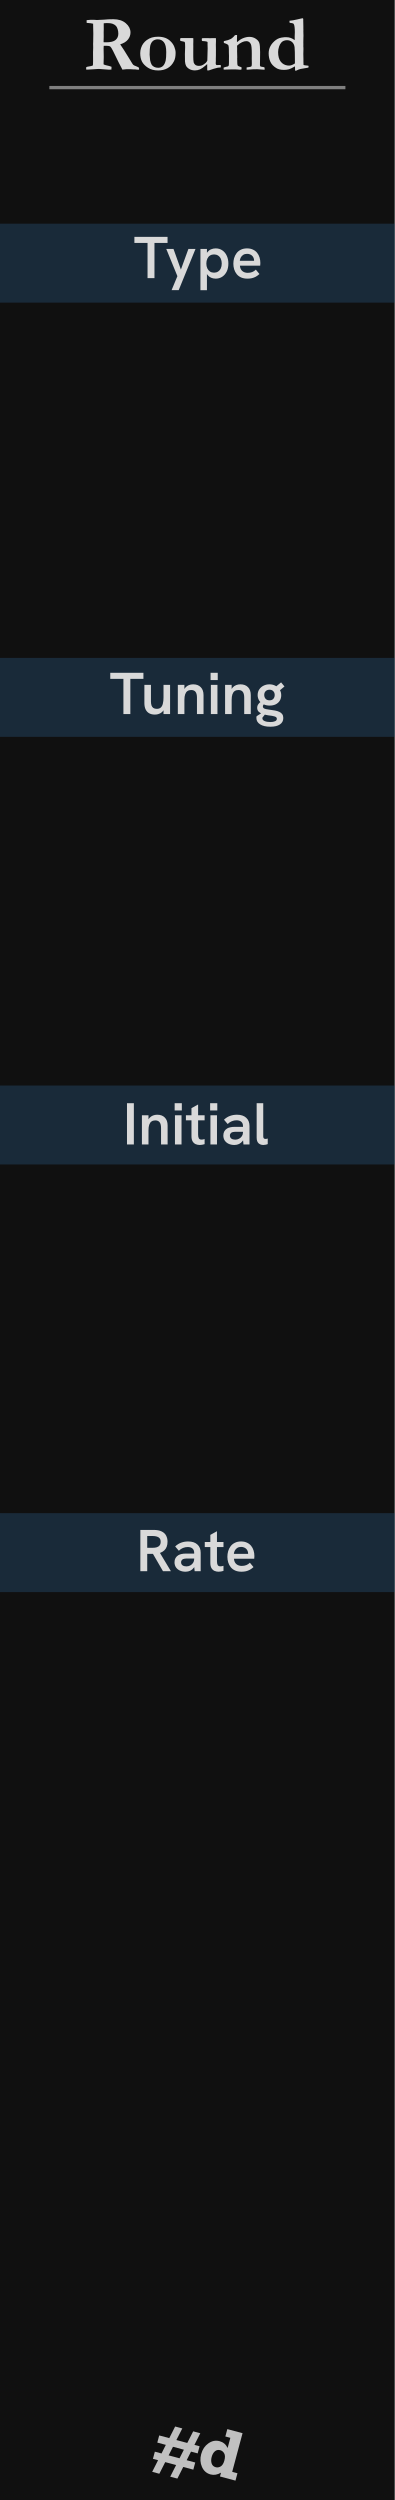
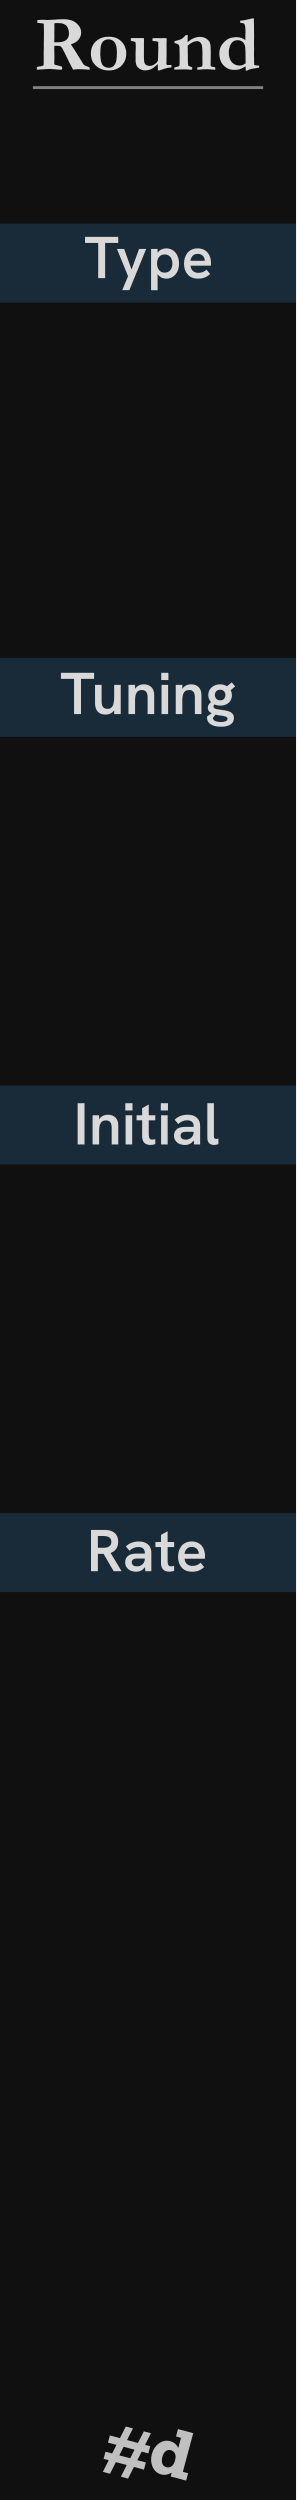
- <svg xmlns="http://www.w3.org/2000/svg" height="380" width="60" viewBox="0 0 60 380" version="1.1" xml:space="preserve">
-   <rect id="panel" style="fill:#101010;" x="0" y="0" width="60" height="380" />
-   <path aria-label="Round" style="fill:#d9d9d9" d="m 13.11,10.209 q 0.152,-0.082 0.451,-0.117 0.299,-0.041 0.539,-0.129 0.029,-0.117 0.035,-0.17 0.012,-0.082 0.012,-0.562 l -0.006,-1.307 0.023,-0.703 -0.012,-0.545 0.012,-0.316 q 0.018,-0.639 0.018,-1.195 0,-1.219 -0.029,-1.559 l -0.346,-0.07 q -0.475,-0.029 -0.633,-0.059 l -0.012,-0.352 0.023,-0.064 q 0.293,-0.047 0.539,-0.047 0.135,0 0.545,-0.006 0.422,0.035 0.457,0.035 l 0.311,-0.018 0.732,-0.035 q 0.686,-0.07 1.447,-0.07 1.201,0 1.91,0.615 0.709,0.609 0.709,1.4 0,0.592 -0.387,1.078 -0.381,0.48 -1.178,0.727 0.07,0.123 0.188,0.287 0.246,0.352 0.398,0.598 l 0.938,1.518 q 0.352,0.604 0.457,0.709 0.111,0.1 0.451,0.223 0.264,0.1 0.404,0.199 0.035,0.1 0.035,0.176 0,0.053 -0.006,0.135 h -0.158 l -0.117,0.006 -0.305,-0.041 h -0.24 q -0.188,-0.029 -0.463,-0.029 l -0.586,-0.006 q -0.064,0 -0.41,0.041 -0.158,0.018 -0.252,0.029 L 18.407,10.197 Q 18.161,9.758 18.062,9.541 17.804,8.973 17.177,7.731 16.884,7.156 16.767,7.08 16.591,6.957 16.163,6.957 q -0.117,0 -0.398,0.012 -0.018,0.17 -0.018,0.404 l 0.023,1.301 -0.029,1.102 q 0.164,0.1 0.428,0.152 0.457,0.094 0.785,0.223 0,0.287 -0.023,0.434 -0.111,-0.006 -0.141,-0.006 l -0.24,0.012 q -1.26,-0.111 -1.494,-0.111 -0.152,0 -0.217,0.006 l -0.809,0.053 q -0.369,0.041 -0.674,0.041 h -0.252 q -0.012,-0.146 -0.012,-0.188 0,-0.064 0.018,-0.182 z M 15.747,6.418 q 0.281,0.012 0.41,0.012 0.996,0 1.412,-0.357 0.416,-0.357 0.416,-0.955 0,-0.369 -0.105,-0.691 -0.1,-0.328 -0.252,-0.486 -0.217,-0.229 -0.568,-0.346 -0.258,-0.088 -0.826,-0.088 -0.27,0 -0.463,0.029 l -0.006,0.111 0.006,0.791 -0.012,0.48 0.006,0.639 Q 15.753,5.826 15.747,6.254 Z M 25.948,6.301 q 0.375,0.363 0.557,0.838 0.188,0.469 0.188,0.885 0,0.785 -0.24,1.266 -0.363,0.727 -0.979,1.072 -0.615,0.346 -1.43,0.346 -0.914,0 -1.553,-0.41 Q 21.858,9.887 21.583,9.365 21.313,8.844 21.313,8.07 q 0,-0.393 0.129,-0.785 0.129,-0.398 0.352,-0.691 0.229,-0.293 0.498,-0.492 0.393,-0.281 0.785,-0.398 0.398,-0.123 0.961,-0.123 1.225,0 1.91,0.721 z M 22.743,8.328 q 0.053,0.727 0.076,0.838 0.076,0.393 0.24,0.674 0.111,0.182 0.369,0.322 0.258,0.141 0.615,0.141 0.428,0 0.721,-0.27 0.293,-0.275 0.422,-0.855 0.082,-0.381 0.082,-1.248 0,-1.066 -0.352,-1.506 -0.352,-0.445 -0.926,-0.445 -0.451,0 -0.75,0.252 -0.293,0.252 -0.41,0.744 -0.076,0.316 -0.088,1.354 z m 4.658,-2.502 q 0.064,-0.023 0.105,-0.035 h 1.746 l 0.129,0.012 0.006,0.393 -0.012,0.574 0.006,0.299 -0.006,0.885 v 0.604 q 0,0.592 0.064,0.932 0.088,0.258 0.281,0.393 0.199,0.129 0.48,0.129 0.264,0 0.428,-0.053 0.164,-0.053 0.375,-0.199 0.217,-0.146 0.275,-0.211 0.17,-0.188 0.234,-0.346 l 0.041,-1.459 q 0.012,-0.229 0.012,-0.375 0,-0.152 -0.012,-0.381 -0.006,-0.234 -0.006,-0.264 l 0.006,-0.217 -0.012,-0.129 Q 31.403,6.289 31.151,6.266 l -0.393,-0.029 q -0.035,-0.018 -0.064,-0.041 -0.023,-0.117 -0.023,-0.176 0,-0.07 0.018,-0.199 0.193,-0.029 0.334,-0.029 l 0.902,0.012 q 0.363,0 0.891,-0.012 l 0.012,0.439 -0.018,0.562 0.012,0.703 -0.006,1.008 -0.012,0.451 0.006,0.305 q -0.023,0.305 -0.023,0.346 0,0.146 0.053,0.217 0.053,0.07 0.1,0.07 l 0.539,-0.018 0.07,0.012 q 0.018,0.205 0.018,0.234 0,0.041 -0.018,0.129 -0.311,0.012 -0.445,0.041 -0.627,0.141 -1.371,0.416 l -0.234,-0.012 -0.006,-0.955 q -0.07,0.059 -0.205,0.182 -0.516,0.457 -0.885,0.621 -0.369,0.158 -0.773,0.158 -0.48,0 -0.832,-0.199 -0.352,-0.199 -0.516,-0.492 -0.123,-0.229 -0.164,-0.656 -0.012,-0.111 -0.012,-1.148 l 0.006,-0.188 q 0.029,-0.574 0.029,-0.85 0,-0.469 -0.018,-0.627 -0.006,-0.076 -0.059,-0.176 -0.082,-0.035 -0.193,-0.053 -0.375,-0.064 -0.469,-0.123 -0.029,-0.018 -0.029,-0.076 0,-0.035 0.006,-0.094 0.012,-0.059 0.023,-0.193 z m 6.592,4.447 q 0.152,-0.07 0.281,-0.094 0.322,-0.053 0.375,-0.088 0.088,-0.053 0.117,-0.129 0.035,-0.117 0.035,-0.516 V 8.938 l 0.006,-0.416 -0.018,-0.615 V 7.537 q 0,-0.369 -0.059,-0.604 Q 34.708,6.846 34.585,6.758 34.421,6.641 34.028,6.529 l -0.006,-0.281 q 0.076,-0.023 0.135,-0.029 0.064,-0.012 0.475,-0.117 0.322,-0.117 0.416,-0.164 0.029,-0.018 0.094,-0.053 0.07,-0.059 0.158,-0.117 0.176,-0.123 0.422,-0.428 l 0.311,-0.023 -0.012,0.662 q -0.006,0.1 -0.006,0.158 0,0.047 0.006,0.27 0.486,-0.422 0.885,-0.586 0.521,-0.217 0.99,-0.217 0.551,0 0.967,0.275 0.416,0.27 0.545,0.627 0.129,0.357 0.129,1.441 l -0.023,1.91 q 0,0.135 0.047,0.223 0.059,0.047 0.322,0.088 l 0.287,0.053 q 0.053,0.076 0.053,0.188 0,0.07 -0.006,0.193 l -1.148,-0.082 -0.34,0.012 h -0.27 l -0.773,0.059 h -0.199 q -0.006,-0.076 -0.006,-0.117 0,-0.105 0.012,-0.229 0.082,-0.018 0.41,-0.059 0.088,-0.012 0.193,-0.041 0.117,-0.047 0.135,-0.094 0.047,-0.1 0.047,-0.381 0,-0.492 -0.012,-0.756 l 0.006,-0.68 q 0.006,-1.236 -0.152,-1.541 -0.223,-0.439 -0.668,-0.439 -0.328,0 -0.68,0.17 -0.352,0.164 -0.727,0.504 l -0.012,0.1 0.012,0.369 -0.006,0.393 0.023,0.938 -0.012,0.146 q 0,0.955 0.076,1.078 0.076,0.123 0.58,0.27 0.018,0.1 0.018,0.146 0,0.07 -0.041,0.217 -0.182,0.006 -0.305,0.006 -0.123,0 -0.387,-0.035 l -0.627,-0.012 q -0.469,0 -1.354,0.041 -0.023,-0.059 -0.023,-0.123 0,-0.047 0.006,-0.188 z M 41.927,6.078 Q 42.214,5.879 42.478,5.791 42.747,5.703 43.233,5.656 h 0.328 q 0.639,0 1.225,0.439 l 0.012,-0.141 -0.006,-0.393 0.023,-0.627 q 0,-0.99 -0.152,-1.254 -0.088,-0.158 -0.311,-0.17 -0.217,-0.012 -0.352,-0.076 v -0.281 q 0.111,-0.035 0.287,-0.035 0.176,-0.006 0.686,-0.123 l 0.199,-0.041 0.58,-0.135 q 0.176,-0.041 0.217,-0.041 0.029,0 0.094,0.012 0.035,0.123 0.035,0.182 l -0.006,0.088 v 0.105 q 0,0.164 0.018,0.873 v 0.316 l 0.006,0.17 -0.006,0.293 0.018,0.609 -0.012,0.357 q -0.012,0.234 -0.012,0.738 0,0.082 0.006,0.146 v 0.217 q -0.006,0.094 -0.006,0.141 0,0.088 0.018,0.252 v 0.322 l -0.006,0.123 q -0.012,0.17 -0.012,0.469 0,0.305 0.012,0.551 0.006,0.1 0.006,0.182 v 0.439 q 0,0.211 0.012,0.504 0.105,0.064 0.516,0.094 0.129,0.006 0.229,0.029 0.029,0.088 0.029,0.129 0,0.053 -0.041,0.158 -0.24,0.059 -0.504,0.088 -0.803,0.1 -1.143,0.281 -0.164,0.094 -0.229,0.094 -0.064,0 -0.146,-0.012 0.006,-0.105 0.006,-0.135 0,-0.398 -0.018,-0.51 -0.088,0.047 -0.217,0.123 -0.393,0.234 -0.715,0.328 -0.322,0.088 -0.738,0.088 -0.738,0 -1.178,-0.281 Q 41.335,9.934 41.083,9.36 40.837,8.785 40.837,8.1 q 0,-1.184 1.09,-2.021 z m 1.805,3.879 q 0.123,0.012 0.211,0.012 0.193,0 0.41,-0.082 0.223,-0.082 0.469,-0.24 0.006,-0.193 0.006,-0.24 0,-1.857 -0.053,-2.238 -0.07,-0.51 -0.387,-0.785 -0.316,-0.275 -0.768,-0.275 -0.258,0 -0.492,0.094 -0.229,0.094 -0.375,0.27 -0.217,0.258 -0.328,0.586 -0.152,0.457 -0.152,0.855 0,0.955 0.404,1.465 0.404,0.504 1.055,0.58 z" />
-   <g aria-label="#d (pachde logo)" style="fill:#c0c0c0" id="g2" transform="translate(22.7065,365.2868)">
+ <svg xmlns="http://www.w3.org/2000/svg" height="380" width="45" viewBox="0 0 45 380" version="1.1" xml:space="preserve" id="svg8">
+   <rect id="panel" style="fill:#101010;stroke-width:0.866" x="0" y="0" width="45" height="380" />
+   <path aria-label="Round" style="fill:#d9d9d9" d="m 5.61,10.209 q 0.152,-0.082 0.451,-0.117 0.299,-0.041 0.539,-0.129 0.029,-0.117 0.035,-0.17 0.012,-0.082 0.012,-0.562 L 6.642,7.924 6.665,7.221 6.653,6.676 6.665,6.36 q 0.018,-0.639 0.018,-1.195 0,-1.219 -0.029,-1.559 L 6.308,3.535 Q 5.833,3.506 5.675,3.477 l -0.012,-0.352 0.023,-0.064 q 0.293,-0.047 0.539,-0.047 0.135,0 0.545,-0.006 0.422,0.035 0.457,0.035 L 7.538,3.026 8.271,2.99 q 0.686,-0.07 1.447,-0.07 1.201,0 1.91,0.615 0.709,0.609 0.709,1.4 0,0.592 -0.387,1.078 -0.381,0.48 -1.178,0.727 0.07,0.123 0.188,0.287 0.246,0.352 0.398,0.598 l 0.938,1.518 q 0.352,0.604 0.457,0.709 0.111,0.1 0.451,0.223 0.264,0.1 0.404,0.199 0.035,0.1 0.035,0.176 0,0.053 -0.006,0.135 h -0.158 l -0.117,0.006 -0.305,-0.041 H 12.817 q -0.188,-0.029 -0.463,-0.029 l -0.586,-0.006 q -0.064,0 -0.41,0.041 -0.158,0.018 -0.252,0.029 L 10.907,10.197 Q 10.661,9.758 10.562,9.541 10.304,8.973 9.677,7.731 9.384,7.156 9.267,7.08 9.091,6.957 8.663,6.957 q -0.117,0 -0.398,0.012 -0.018,0.17 -0.018,0.404 l 0.023,1.301 -0.029,1.102 q 0.164,0.1 0.428,0.152 0.457,0.094 0.785,0.223 0,0.287 -0.023,0.434 -0.111,-0.006 -0.141,-0.006 l -0.24,0.012 Q 7.79,10.479 7.556,10.479 q -0.152,0 -0.217,0.006 l -0.809,0.053 q -0.369,0.041 -0.674,0.041 H 5.605 q -0.012,-0.146 -0.012,-0.188 0,-0.064 0.018,-0.182 z M 8.247,6.418 q 0.281,0.012 0.41,0.012 0.996,0 1.412,-0.357 0.416,-0.357 0.416,-0.955 0,-0.369 -0.105,-0.691 Q 10.28,4.098 10.128,3.94 9.911,3.711 9.56,3.594 9.302,3.506 8.733,3.506 q -0.27,0 -0.463,0.029 l -0.006,0.111 0.006,0.791 -0.012,0.48 0.006,0.639 Q 8.253,5.826 8.247,6.254 Z M 18.448,6.301 q 0.375,0.363 0.557,0.838 0.188,0.469 0.188,0.885 0,0.785 -0.24,1.266 -0.363,0.727 -0.979,1.072 -0.615,0.346 -1.43,0.346 -0.914,0 -1.553,-0.41 Q 14.358,9.887 14.083,9.365 13.814,8.844 13.814,8.07 q 0,-0.393 0.129,-0.785 0.129,-0.398 0.352,-0.691 0.229,-0.293 0.498,-0.492 0.393,-0.281 0.785,-0.398 0.398,-0.123 0.961,-0.123 1.225,0 1.91,0.721 z M 15.243,8.328 q 0.053,0.727 0.076,0.838 0.076,0.393 0.24,0.674 0.111,0.182 0.369,0.322 0.258,0.141 0.615,0.141 0.428,0 0.721,-0.27 0.293,-0.275 0.422,-0.855 0.082,-0.381 0.082,-1.248 0,-1.066 -0.352,-1.506 -0.352,-0.445 -0.926,-0.445 -0.451,0 -0.75,0.252 -0.293,0.252 -0.41,0.744 -0.076,0.316 -0.088,1.354 z m 4.658,-2.502 q 0.064,-0.023 0.105,-0.035 h 1.746 l 0.129,0.012 0.006,0.393 -0.012,0.574 0.006,0.299 -0.006,0.885 v 0.604 q 0,0.592 0.064,0.932 0.088,0.258 0.281,0.393 0.199,0.129 0.48,0.129 0.264,0 0.428,-0.053 0.164,-0.053 0.375,-0.199 0.217,-0.146 0.275,-0.211 0.17,-0.188 0.234,-0.346 l 0.041,-1.459 q 0.012,-0.229 0.012,-0.375 0,-0.152 -0.012,-0.381 -0.006,-0.234 -0.006,-0.264 L 24.056,6.506 24.044,6.377 Q 23.903,6.289 23.651,6.266 L 23.259,6.236 q -0.035,-0.018 -0.064,-0.041 -0.023,-0.117 -0.023,-0.176 0,-0.07 0.018,-0.199 0.193,-0.029 0.334,-0.029 l 0.902,0.012 q 0.363,0 0.891,-0.012 l 0.012,0.439 -0.018,0.562 0.012,0.703 -0.006,1.008 -0.012,0.451 0.006,0.305 q -0.023,0.305 -0.023,0.346 0,0.146 0.053,0.217 0.053,0.07 0.1,0.07 l 0.539,-0.018 0.07,0.012 q 0.018,0.205 0.018,0.234 0,0.041 -0.018,0.129 -0.311,0.012 -0.445,0.041 -0.627,0.141 -1.371,0.416 l -0.234,-0.012 -0.006,-0.955 q -0.07,0.059 -0.205,0.182 -0.516,0.457 -0.885,0.621 -0.369,0.158 -0.773,0.158 -0.48,0 -0.832,-0.199 Q 20.944,10.303 20.78,10.01 20.657,9.781 20.616,9.354 20.604,9.242 20.604,8.205 l 0.006,-0.188 q 0.029,-0.574 0.029,-0.85 0,-0.469 -0.018,-0.627 -0.006,-0.076 -0.059,-0.176 -0.082,-0.035 -0.193,-0.053 -0.375,-0.064 -0.469,-0.123 -0.029,-0.018 -0.029,-0.076 0,-0.035 0.006,-0.094 0.012,-0.059 0.023,-0.193 z M 26.493,10.274 q 0.152,-0.07 0.281,-0.094 0.322,-0.053 0.375,-0.088 0.088,-0.053 0.117,-0.129 0.035,-0.117 0.035,-0.516 V 8.938 l 0.006,-0.416 -0.018,-0.615 V 7.537 q 0,-0.369 -0.059,-0.604 Q 27.208,6.846 27.085,6.758 26.921,6.641 26.528,6.529 l -0.006,-0.281 q 0.076,-0.023 0.135,-0.029 0.064,-0.012 0.475,-0.117 0.322,-0.117 0.416,-0.164 0.029,-0.018 0.094,-0.053 0.07,-0.059 0.158,-0.117 0.176,-0.123 0.422,-0.428 l 0.311,-0.023 -0.012,0.662 q -0.006,0.1 -0.006,0.158 0,0.047 0.006,0.27 0.486,-0.422 0.885,-0.586 0.521,-0.217 0.99,-0.217 0.551,0 0.967,0.275 0.416,0.27 0.545,0.627 0.129,0.357 0.129,1.441 l -0.023,1.91 q 0,0.135 0.047,0.223 0.059,0.047 0.322,0.088 l 0.287,0.053 q 0.053,0.076 0.053,0.188 0,0.07 -0.006,0.193 l -1.148,-0.082 -0.34,0.012 H 30.958 l -0.773,0.059 h -0.199 q -0.006,-0.076 -0.006,-0.117 0,-0.105 0.012,-0.229 0.082,-0.018 0.41,-0.059 0.088,-0.012 0.193,-0.041 0.117,-0.047 0.135,-0.094 0.047,-0.1 0.047,-0.381 0,-0.492 -0.012,-0.756 l 0.006,-0.68 Q 30.776,6.998 30.618,6.694 30.395,6.254 29.95,6.254 q -0.328,0 -0.68,0.17 -0.352,0.164 -0.727,0.504 l -0.012,0.1 0.012,0.369 -0.006,0.393 0.023,0.938 -0.012,0.146 q 0,0.955 0.076,1.078 0.076,0.123 0.58,0.27 0.018,0.1 0.018,0.146 0,0.07 -0.041,0.217 -0.182,0.006 -0.305,0.006 -0.123,0 -0.387,-0.035 l -0.627,-0.012 q -0.469,0 -1.354,0.041 -0.023,-0.059 -0.023,-0.123 0,-0.047 0.006,-0.188 z M 34.427,6.078 Q 34.714,5.879 34.978,5.791 35.247,5.703 35.733,5.656 h 0.328 q 0.639,0 1.225,0.439 l 0.012,-0.141 -0.006,-0.393 0.023,-0.627 q 0,-0.99 -0.152,-1.254 -0.088,-0.158 -0.311,-0.17 -0.217,-0.012 -0.352,-0.076 v -0.281 q 0.111,-0.035 0.287,-0.035 0.176,-0.006 0.686,-0.123 l 0.199,-0.041 0.58,-0.135 q 0.176,-0.041 0.217,-0.041 0.029,0 0.094,0.012 0.035,0.123 0.035,0.182 l -0.006,0.088 v 0.105 q 0,0.164 0.018,0.873 v 0.316 l 0.006,0.17 -0.006,0.293 0.018,0.609 -0.012,0.357 q -0.012,0.234 -0.012,0.738 0,0.082 0.006,0.146 v 0.217 q -0.006,0.094 -0.006,0.141 0,0.088 0.018,0.252 v 0.322 l -0.006,0.123 q -0.012,0.17 -0.012,0.469 0,0.305 0.012,0.551 0.006,0.1 0.006,0.182 v 0.439 q 0,0.211 0.012,0.504 0.105,0.064 0.516,0.094 0.129,0.006 0.229,0.029 0.029,0.088 0.029,0.129 0,0.053 -0.041,0.158 -0.24,0.059 -0.504,0.088 -0.803,0.1 -1.143,0.281 -0.164,0.094 -0.229,0.094 -0.064,0 -0.146,-0.012 0.006,-0.105 0.006,-0.135 0,-0.398 -0.018,-0.51 -0.088,0.047 -0.217,0.123 -0.393,0.234 -0.715,0.328 -0.322,0.088 -0.738,0.088 -0.738,0 -1.178,-0.281 Q 33.835,9.934 33.583,9.36 33.337,8.785 33.337,8.1 q 0,-1.184 1.09,-2.021 z m 1.805,3.879 q 0.123,0.012 0.211,0.012 0.193,0 0.41,-0.082 0.223,-0.082 0.469,-0.24 0.006,-0.193 0.006,-0.24 0,-1.857 -0.053,-2.238 Q 37.204,6.658 36.888,6.383 36.571,6.108 36.12,6.108 q -0.258,0 -0.492,0.094 -0.229,0.094 -0.375,0.27 -0.217,0.258 -0.328,0.586 -0.152,0.457 -0.152,0.855 0,0.955 0.404,1.465 0.404,0.504 1.055,0.58 z" />
+   <g aria-label="#d (pachde logo)" style="fill:#c0c0c0" transform="translate(15.2065,365.2868)">
    <path d="M 3.023,5.309 3.916,3.543 5.003,3.834 4.104,5.599 5.759,6.042 6.658,4.277 7.74,4.567 6.846,6.334 7.631,6.544 7.34,7.631 6.328,7.36 5.666,8.665 6.969,9.014 6.678,10.1 5.148,9.691 4.255,11.457 3.168,11.166 4.062,9.4 2.407,8.956 1.513,10.723 0.426,10.431 1.32,8.665 0.54,8.456 0.831,7.369 1.843,7.64 2.5,6.334 1.202,5.986 1.493,4.899 Z M 5.242,7.068 3.587,6.625 2.924,7.93 4.58,8.374 Z" />
    <path d="m 13.387,10.647 -0.301,1.122 -2.354,-0.631 0.155,-0.579 Q 10.064,11.035 9.304,10.831 8.394,10.587 7.993,9.687 7.593,8.787 7.874,7.736 8.16,6.669 8.969,6.104 9.78,5.534 10.665,5.771 11.516,6 11.892,6.807 l 0.414,-1.545 -0.759,-0.204 0.3,-1.121 2.314,0.62 -1.574,5.876 z M 11.402,8.697 Q 11.589,7.998 11.367,7.62 11.15,7.244 10.767,7.141 10.31,7.019 9.962,7.308 9.621,7.595 9.466,8.173 9.32,8.721 9.465,9.165 q 0.147,0.438 0.615,0.564 0.387,0.104 0.76,-0.12 0.379,-0.227 0.562,-0.912 z" />
  </g>
-   <path style="fill:none;stroke:#808080;stroke-width:0.5;" d="m 7.5,13.314 h 45" />
-   <g>
-     <rect style="fill:#2d5d86;fill-opacity:0.35" width="60" height="12" x="0" y="34" />
-     <path aria-label="Type" style="fill:#d9d9d9" d="m 22.426,42.273 v -5.346 h -1.998 V 36 h 5.04 v 0.927 h -1.989 v 5.346 z m 3.656,1.827 0.882,-2.124 -1.692,-4.14 h 1.098 l 1.125,3.141 1.143,-3.141 h 1.08 l -2.556,6.264 z m 4.383,0.009 v -6.273 h 0.99 v 1.233 l -0.252,0.009 q 0.117,-0.486 0.342,-0.774 0.234,-0.288 0.549,-0.414 0.324,-0.135 0.684,-0.135 0.594,0 1.026,0.306 0.432,0.297 0.666,0.819 0.243,0.522 0.243,1.179 0,0.711 -0.261,1.233 -0.261,0.513 -0.702,0.792 -0.432,0.27 -0.972,0.27 -0.378,0 -0.702,-0.144 -0.315,-0.144 -0.54,-0.432 -0.216,-0.288 -0.306,-0.702 l 0.225,-0.045 v 3.078 z m 2.07,-2.664 q 0.351,0 0.612,-0.171 0.27,-0.171 0.414,-0.486 0.144,-0.315 0.144,-0.729 0,-0.414 -0.144,-0.729 -0.144,-0.315 -0.414,-0.486 -0.261,-0.171 -0.612,-0.171 -0.351,0 -0.621,0.171 -0.261,0.171 -0.405,0.486 -0.144,0.315 -0.144,0.729 0,0.414 0.144,0.729 0.144,0.306 0.405,0.486 0.27,0.171 0.621,0.171 z m 5.085,0.909 q -0.558,0 -0.972,-0.18 -0.405,-0.18 -0.666,-0.504 -0.261,-0.324 -0.387,-0.729 -0.126,-0.414 -0.126,-0.855 0,-0.441 0.117,-0.855 0.126,-0.423 0.378,-0.756 0.252,-0.333 0.648,-0.522 0.396,-0.198 0.936,-0.198 0.513,0 0.891,0.18 0.387,0.171 0.639,0.486 0.252,0.306 0.369,0.702 0.126,0.396 0.126,0.846 0,0.063 -0.009,0.18 0,0.117 -0.018,0.234 h -3.078 q 0.036,0.531 0.36,0.81 0.324,0.279 0.828,0.279 0.369,0 0.675,-0.117 0.306,-0.117 0.558,-0.369 l 0.549,0.666 q -0.279,0.252 -0.558,0.405 -0.279,0.153 -0.585,0.225 -0.297,0.072 -0.675,0.072 z m 0.972,-2.475 q 0.018,-0.072 0.018,-0.144 0.009,-0.072 0.009,-0.144 0,-0.198 -0.072,-0.378 -0.063,-0.18 -0.198,-0.315 -0.135,-0.144 -0.333,-0.225 -0.198,-0.09 -0.45,-0.09 -0.351,0 -0.594,0.153 -0.234,0.153 -0.369,0.396 -0.126,0.234 -0.153,0.513 h 2.466 z" />
-   </g>
-   <g transform="translate(0,17.25)">
-     <rect style="fill:#2d5d86;fill-opacity:0.35;" width="60" height="12" x="0" y="82.75" />
-     <path aria-label="Tuning" style="fill:#d9d9d9" d="m 18.758,91.286 v -5.346 h -1.998 v -0.927 h 5.04 v 0.927 h -1.989 v 5.346 z m 4.781,0.081 q -0.522,0 -0.882,-0.207 -0.351,-0.207 -0.531,-0.594 -0.18,-0.387 -0.18,-0.936 v -2.781 h 0.999 v 2.511 q 0,0.351 0.081,0.612 0.09,0.252 0.279,0.387 0.198,0.135 0.531,0.135 0.387,0 0.603,-0.198 0.225,-0.207 0.315,-0.594 0.099,-0.396 0.099,-0.945 v -1.908 h 0.999 v 4.437 h -0.999 v -0.954 l 0.171,0.063 q -0.207,0.504 -0.603,0.738 -0.387,0.234 -0.882,0.234 z m 3.492,-0.081 v -4.437 h 0.999 v 0.981 l -0.18,0.045 q 0.117,-0.387 0.342,-0.63 0.225,-0.243 0.522,-0.36 0.306,-0.117 0.639,-0.117 0.747,0 1.161,0.432 0.423,0.423 0.423,1.215 v 2.871 h -0.999 v -2.502 q 0,-0.594 -0.216,-0.873 -0.216,-0.279 -0.666,-0.279 -0.333,0 -0.567,0.162 -0.225,0.153 -0.342,0.486 -0.117,0.333 -0.117,0.846 v 2.16 z m 5.022,0 v -4.437 h 0.999 v 4.437 z m -0.045,-5.166 v -1.107 h 1.089 v 1.107 z m 2.205,5.166 v -4.437 h 0.999 v 0.981 l -0.18,0.045 q 0.117,-0.387 0.342,-0.63 0.225,-0.243 0.522,-0.36 0.306,-0.117 0.639,-0.117 0.747,0 1.161,0.432 0.423,0.423 0.423,1.215 v 2.871 h -0.999 v -2.502 q 0,-0.594 -0.216,-0.873 -0.216,-0.279 -0.666,-0.279 -0.333,0 -0.567,0.162 -0.225,0.153 -0.342,0.486 -0.117,0.333 -0.117,0.846 v 2.16 z m 6.876,1.926 q -0.981,0 -1.548,-0.36 -0.567,-0.351 -0.567,-0.963 0,-0.054 0,-0.126 0.009,-0.072 0.027,-0.144 l 1.206,-0.783 0.27,0.261 -0.585,0.729 q -0.009,0.027 -0.009,0.045 0,0.027 0,0.054 0,0.279 0.333,0.423 0.342,0.153 0.873,0.153 0.45,0 0.72,-0.126 0.27,-0.117 0.27,-0.36 0,-0.135 -0.081,-0.225 -0.081,-0.081 -0.243,-0.135 -0.162,-0.054 -0.405,-0.099 -0.234,-0.036 -0.558,-0.072 -0.405,-0.063 -0.801,-0.18 -0.387,-0.117 -0.648,-0.351 -0.252,-0.234 -0.252,-0.621 0,-0.342 0.234,-0.621 0.234,-0.288 0.621,-0.468 l 0.513,0.396 q -0.252,0.054 -0.378,0.189 -0.126,0.126 -0.126,0.306 0,0.153 0.117,0.252 0.117,0.09 0.333,0.144 0.225,0.045 0.531,0.09 0.459,0.054 0.846,0.126 0.387,0.072 0.675,0.207 0.288,0.126 0.441,0.351 0.162,0.225 0.162,0.585 0,0.639 -0.522,0.981 -0.513,0.342 -1.449,0.342 z m -0.099,-3.213 q -0.54,0 -0.954,-0.207 -0.414,-0.207 -0.648,-0.567 -0.225,-0.369 -0.225,-0.828 0,-0.495 0.243,-0.855 0.243,-0.369 0.648,-0.567 0.414,-0.207 0.9,-0.207 0.486,0 0.891,0.207 0.405,0.198 0.648,0.576 0.252,0.369 0.252,0.882 0,0.468 -0.225,0.828 -0.216,0.351 -0.612,0.549 -0.396,0.189 -0.918,0.189 z m -0.018,-0.801 q 0.387,0 0.585,-0.234 0.198,-0.243 0.198,-0.576 0,-0.36 -0.216,-0.576 -0.216,-0.225 -0.567,-0.225 -0.369,0 -0.594,0.225 -0.216,0.216 -0.216,0.567 0,0.342 0.207,0.585 0.207,0.234 0.603,0.234 z m 1.485,-1.449 -0.729,-0.468 0.999,-0.81 0.513,0.621 z" />
-   </g>
-   <g transform="translate(0,13)">
-     <rect style="fill:#2d5d86;fill-opacity:0.35;" width="60" height="12" x="0" y="152" />
-     <path aria-label="Initial" style="fill:#d9d9d9" d="m 19.303,160.956 v -6.273 h 1.044 v 6.273 z m 2.268,0 v -4.437 h 0.999 v 0.981 l -0.18,0.045 q 0.117,-0.387 0.342,-0.63 0.225,-0.243 0.522,-0.36 0.306,-0.117 0.639,-0.117 0.747,0 1.161,0.432 0.423,0.423 0.423,1.215 v 2.871 h -0.999 v -2.502 q 0,-0.594 -0.216,-0.873 -0.216,-0.279 -0.666,-0.279 -0.333,0 -0.567,0.162 -0.225,0.153 -0.342,0.486 -0.117,0.333 -0.117,0.846 v 2.16 z m 5.022,0 v -4.437 h 0.999 v 4.437 z m -0.045,-5.166 v -1.107 h 1.089 v 1.107 z m 3.816,5.247 q -0.333,0 -0.63,-0.126 -0.288,-0.135 -0.459,-0.423 -0.171,-0.297 -0.171,-0.774 v -4.275 l 1.008,-0.558 v 4.554 q 0,0.378 0.108,0.585 0.117,0.198 0.414,0.198 0.09,0 0.207,-0.018 0.126,-0.027 0.261,-0.063 v 0.774 q -0.18,0.063 -0.369,0.09 -0.18,0.036 -0.369,0.036 z m -2.106,-3.744 v -0.774 h 2.844 v 0.774 z m 3.726,3.663 v -4.437 h 0.999 v 4.437 z m -0.045,-5.166 v -1.107 h 1.089 v 1.107 z m 5.067,5.166 -0.072,-0.747 v -2.052 q 0,-0.432 -0.261,-0.648 -0.261,-0.225 -0.729,-0.225 -0.36,0 -0.711,0.144 -0.342,0.135 -0.63,0.423 l -0.558,-0.657 q 0.432,-0.405 0.918,-0.576 0.486,-0.18 1.062,-0.18 0.9,0 1.395,0.459 0.504,0.45 0.504,1.26 v 2.799 z m -1.377,0.081 q -0.495,0 -0.882,-0.18 -0.378,-0.18 -0.594,-0.504 -0.207,-0.324 -0.207,-0.756 0,-0.369 0.153,-0.639 0.162,-0.27 0.414,-0.423 0.216,-0.135 0.504,-0.189 0.288,-0.063 0.603,-0.063 h 1.395 v 0.747 h -1.251 q -0.162,0 -0.324,0.036 -0.162,0.027 -0.288,0.108 -0.09,0.072 -0.153,0.18 -0.054,0.108 -0.054,0.252 0,0.288 0.216,0.459 0.225,0.162 0.594,0.162 0.324,0 0.585,-0.144 0.27,-0.144 0.432,-0.396 0.162,-0.252 0.162,-0.567 l 0.306,0.495 q -0.108,0.468 -0.342,0.792 -0.234,0.315 -0.558,0.477 -0.324,0.153 -0.711,0.153 z m 4.392,0 q -0.432,0 -0.72,-0.261 -0.288,-0.27 -0.288,-0.855 v -5.238 h 0.999 v 5.04 q 0,0.207 0.09,0.306 0.099,0.09 0.252,0.09 0.081,0 0.162,-0.018 0.09,-0.018 0.18,-0.045 v 0.846 q -0.171,0.072 -0.351,0.099 -0.18,0.036 -0.324,0.036 z" />
-   </g>
-   <g transform="translate(0,14.5)">
-     <rect style="fill:#2d5d86;fill-opacity:0.35" width="60" height="12" x="0" y="215.5" />
-     <path aria-label="Rate" style="fill:#d9d9d9" d="m 21.333,224.32 v -6.273 h 2.007 q 0.747,0 1.215,0.225 0.468,0.216 0.684,0.621 0.225,0.405 0.225,0.954 0,0.837 -0.486,1.305 -0.477,0.459 -1.368,0.531 -0.18,0 -0.387,0 -0.207,0 -0.369,0 h -0.477 v 2.637 z m 3.438,0 -1.593,-2.754 1.071,-0.126 1.728,2.88 z m -2.394,-3.555 h 0.855 q 0.342,0 0.603,-0.081 0.27,-0.081 0.423,-0.279 0.162,-0.198 0.162,-0.549 0,-0.351 -0.162,-0.54 -0.153,-0.189 -0.423,-0.261 -0.27,-0.081 -0.603,-0.081 h -0.855 z m 7.209,3.555 -0.072,-0.747 v -2.052 q 0,-0.432 -0.261,-0.648 -0.261,-0.225 -0.729,-0.225 -0.36,0 -0.711,0.144 -0.342,0.135 -0.63,0.423 l -0.558,-0.657 q 0.432,-0.405 0.918,-0.576 0.486,-0.18 1.062,-0.18 0.9,0 1.395,0.459 0.504,0.45 0.504,1.26 v 2.799 z m -1.377,0.081 q -0.495,0 -0.882,-0.18 -0.378,-0.18 -0.594,-0.504 -0.207,-0.324 -0.207,-0.756 0,-0.369 0.153,-0.639 0.162,-0.27 0.414,-0.423 0.216,-0.135 0.504,-0.189 0.288,-0.063 0.603,-0.063 h 1.395 v 0.747 h -1.251 q -0.162,0 -0.324,0.036 -0.162,0.027 -0.288,0.108 -0.09,0.072 -0.153,0.18 -0.054,0.108 -0.054,0.252 0,0.288 0.216,0.459 0.225,0.162 0.594,0.162 0.324,0 0.585,-0.144 0.27,-0.144 0.432,-0.396 0.162,-0.252 0.162,-0.567 l 0.306,0.495 q -0.108,0.468 -0.342,0.792 -0.234,0.315 -0.558,0.477 -0.324,0.153 -0.711,0.153 z m 5.022,0 q -0.333,0 -0.63,-0.126 -0.288,-0.135 -0.459,-0.423 -0.171,-0.297 -0.171,-0.774 v -4.275 l 1.008,-0.558 v 4.554 q 0,0.378 0.108,0.585 0.117,0.198 0.414,0.198 0.09,0 0.207,-0.018 0.126,-0.027 0.261,-0.063 v 0.774 q -0.18,0.063 -0.369,0.09 -0.18,0.036 -0.369,0.036 z m -2.106,-3.744 v -0.774 h 2.844 v 0.774 z m 5.589,3.744 q -0.558,0 -0.972,-0.18 -0.405,-0.18 -0.666,-0.504 -0.261,-0.324 -0.387,-0.729 -0.126,-0.414 -0.126,-0.855 0,-0.441 0.117,-0.855 0.126,-0.423 0.378,-0.756 0.252,-0.333 0.648,-0.522 0.396,-0.198 0.936,-0.198 0.513,0 0.891,0.18 0.387,0.171 0.639,0.486 0.252,0.306 0.369,0.702 0.126,0.396 0.126,0.846 0,0.063 -0.009,0.18 0,0.117 -0.018,0.234 h -3.078 q 0.036,0.531 0.36,0.81 0.324,0.279 0.828,0.279 0.369,0 0.675,-0.117 0.306,-0.117 0.558,-0.369 l 0.549,0.666 q -0.279,0.252 -0.558,0.405 -0.279,0.153 -0.585,0.225 -0.297,0.072 -0.675,0.072 z m 0.972,-2.475 q 0.018,-0.072 0.018,-0.144 0.009,-0.072 0.009,-0.144 0,-0.198 -0.072,-0.378 -0.063,-0.18 -0.198,-0.315 -0.135,-0.144 -0.333,-0.225 -0.198,-0.09 -0.45,-0.09 -0.351,0 -0.594,0.153 -0.234,0.153 -0.369,0.396 -0.126,0.234 -0.153,0.513 h 2.466 z" />
-   </g>
+   <path style="fill:none;stroke:#808080;stroke-width:0.441" d="M 5,13.314 H 40" />
+   <rect style="fill:#2d5d86;fill-opacity:0.35" width="45" height="12" x="0" y="34" />
+   <path aria-label="Type" style="fill:#d9d9d9" d="m 14.926,42.273 v -5.346 h -1.998 V 36 h 5.04 v 0.927 h -1.989 v 5.346 z m 3.656,1.827 0.882,-2.124 -1.692,-4.14 h 1.098 l 1.125,3.141 1.143,-3.141 h 1.08 l -2.556,6.264 z m 4.383,0.009 v -6.273 h 0.99 v 1.233 l -0.252,0.009 q 0.117,-0.486 0.342,-0.774 0.234,-0.288 0.549,-0.414 0.324,-0.135 0.684,-0.135 0.594,0 1.026,0.306 0.432,0.297 0.666,0.819 0.243,0.522 0.243,1.179 0,0.711 -0.261,1.233 -0.261,0.513 -0.702,0.792 -0.432,0.27 -0.972,0.27 -0.378,0 -0.702,-0.144 -0.315,-0.144 -0.54,-0.432 -0.216,-0.288 -0.306,-0.702 l 0.225,-0.045 v 3.078 z m 2.07,-2.664 q 0.351,0 0.612,-0.171 0.27,-0.171 0.414,-0.486 0.144,-0.315 0.144,-0.729 0,-0.414 -0.144,-0.729 -0.144,-0.315 -0.414,-0.486 -0.261,-0.171 -0.612,-0.171 -0.351,0 -0.621,0.171 -0.261,0.171 -0.405,0.486 -0.144,0.315 -0.144,0.729 0,0.414 0.144,0.729 0.144,0.306 0.405,0.486 0.27,0.171 0.621,0.171 z m 5.085,0.909 q -0.558,0 -0.972,-0.18 -0.405,-0.18 -0.666,-0.504 -0.261,-0.324 -0.387,-0.729 -0.126,-0.414 -0.126,-0.855 0,-0.441 0.117,-0.855 0.126,-0.423 0.378,-0.756 0.252,-0.333 0.648,-0.522 0.396,-0.198 0.936,-0.198 0.513,0 0.891,0.18 0.387,0.171 0.639,0.486 0.252,0.306 0.369,0.702 0.126,0.396 0.126,0.846 0,0.063 -0.009,0.18 0,0.117 -0.018,0.234 h -3.078 q 0.036,0.531 0.36,0.81 0.324,0.279 0.828,0.279 0.369,0 0.675,-0.117 0.306,-0.117 0.558,-0.369 l 0.549,0.666 q -0.279,0.252 -0.558,0.405 -0.279,0.153 -0.585,0.225 -0.297,0.072 -0.675,0.072 z m 0.972,-2.475 q 0.018,-0.072 0.018,-0.144 0.009,-0.072 0.009,-0.144 0,-0.198 -0.072,-0.378 -0.063,-0.18 -0.198,-0.315 -0.135,-0.144 -0.333,-0.225 -0.198,-0.09 -0.45,-0.09 -0.351,0 -0.594,0.153 -0.234,0.153 -0.369,0.396 -0.126,0.234 -0.153,0.513 h 2.466 z" />
+   <rect style="fill:#2d5d86;fill-opacity:0.35" width="45" height="12" x="0" y="100" />
+   <path aria-label="Tuning" style="fill:#d9d9d9" d="m 11.258,108.536 v -5.346 H 9.26 v -0.927 h 5.04 v 0.927 h -1.989 v 5.346 z m 4.781,0.081 q -0.522,0 -0.882,-0.207 -0.351,-0.207 -0.531,-0.594 -0.18,-0.387 -0.18,-0.936 v -2.781 h 0.999 v 2.511 q 0,0.351 0.081,0.612 0.09,0.252 0.279,0.387 0.198,0.135 0.531,0.135 0.387,0 0.603,-0.198 0.225,-0.207 0.315,-0.594 0.099,-0.396 0.099,-0.945 v -1.908 h 0.999 v 4.437 h -0.999 v -0.954 l 0.171,0.063 q -0.207,0.504 -0.603,0.738 -0.387,0.234 -0.882,0.234 z m 3.492,-0.081 v -4.437 h 0.999 v 0.981 l -0.18,0.045 q 0.117,-0.387 0.342,-0.63 0.225,-0.243 0.522,-0.36 0.306,-0.117 0.639,-0.117 0.747,0 1.161,0.432 0.423,0.423 0.423,1.215 v 2.871 h -0.999 v -2.502 q 0,-0.594 -0.216,-0.873 -0.216,-0.279 -0.666,-0.279 -0.333,0 -0.567,0.162 -0.225,0.153 -0.342,0.486 -0.117,0.333 -0.117,0.846 v 2.16 z m 5.022,0 v -4.437 h 0.999 v 4.437 z m -0.045,-5.166 v -1.107 h 1.089 v 1.107 z m 2.205,5.166 v -4.437 h 0.999 v 0.981 l -0.18,0.045 q 0.117,-0.387 0.342,-0.63 0.225,-0.243 0.522,-0.36 0.306,-0.117 0.639,-0.117 0.747,0 1.161,0.432 0.423,0.423 0.423,1.215 v 2.871 h -0.999 v -2.502 q 0,-0.594 -0.216,-0.873 -0.216,-0.279 -0.666,-0.279 -0.333,0 -0.567,0.162 -0.225,0.153 -0.342,0.486 -0.117,0.333 -0.117,0.846 v 2.16 z m 6.876,1.926 q -0.981,0 -1.548,-0.36 -0.567,-0.351 -0.567,-0.963 0,-0.054 0,-0.126 0.009,-0.072 0.027,-0.144 l 1.206,-0.783 0.27,0.261 -0.585,0.729 q -0.009,0.027 -0.009,0.045 0,0.027 0,0.054 0,0.279 0.333,0.423 0.342,0.153 0.873,0.153 0.45,0 0.72,-0.126 0.27,-0.117 0.27,-0.36 0,-0.135 -0.081,-0.225 -0.081,-0.081 -0.243,-0.135 -0.162,-0.054 -0.405,-0.099 -0.234,-0.036 -0.558,-0.072 -0.405,-0.063 -0.801,-0.18 -0.387,-0.117 -0.648,-0.351 -0.252,-0.234 -0.252,-0.621 0,-0.342 0.234,-0.621 0.234,-0.288 0.621,-0.468 l 0.513,0.396 q -0.252,0.054 -0.378,0.189 -0.126,0.126 -0.126,0.306 0,0.153 0.117,0.252 0.117,0.09 0.333,0.144 0.225,0.045 0.531,0.09 0.459,0.054 0.846,0.126 0.387,0.072 0.675,0.207 0.288,0.126 0.441,0.351 0.162,0.225 0.162,0.585 0,0.639 -0.522,0.981 -0.513,0.342 -1.449,0.342 z m -0.099,-3.213 q -0.54,0 -0.954,-0.207 -0.414,-0.207 -0.648,-0.567 -0.225,-0.369 -0.225,-0.828 0,-0.495 0.243,-0.855 0.243,-0.369 0.648,-0.567 0.414,-0.207 0.9,-0.207 0.486,0 0.891,0.207 0.405,0.198 0.648,0.576 0.252,0.369 0.252,0.882 0,0.468 -0.225,0.828 -0.216,0.351 -0.612,0.549 -0.396,0.189 -0.918,0.189 z m -0.018,-0.801 q 0.387,0 0.585,-0.234 0.198,-0.243 0.198,-0.576 0,-0.36 -0.216,-0.576 -0.216,-0.225 -0.567,-0.225 -0.369,0 -0.594,0.225 -0.216,0.216 -0.216,0.567 0,0.342 0.207,0.585 0.207,0.234 0.603,0.234 z m 1.485,-1.449 -0.729,-0.468 0.999,-0.81 0.513,0.621 z" />
+   <rect style="fill:#2d5d86;fill-opacity:0.35" width="45" height="12" x="0" y="165" />
+   <path aria-label="Initial" style="fill:#d9d9d9" d="m 11.803,173.956 v -6.273 h 1.044 v 6.273 z m 2.268,0 v -4.437 h 0.999 v 0.981 l -0.18,0.045 q 0.117,-0.387 0.342,-0.63 0.225,-0.243 0.522,-0.36 0.306,-0.117 0.639,-0.117 0.747,0 1.161,0.432 0.423,0.423 0.423,1.215 v 2.871 h -0.999 v -2.502 q 0,-0.594 -0.216,-0.873 -0.216,-0.279 -0.666,-0.279 -0.333,0 -0.567,0.162 -0.225,0.153 -0.342,0.486 -0.117,0.333 -0.117,0.846 v 2.16 z m 5.022,0 v -4.437 h 0.999 v 4.437 z m -0.045,-5.166 v -1.107 h 1.089 v 1.107 z m 3.816,5.247 q -0.333,0 -0.63,-0.126 -0.288,-0.135 -0.459,-0.423 -0.171,-0.297 -0.171,-0.774 v -4.275 l 1.008,-0.558 v 4.554 q 0,0.378 0.108,0.585 0.117,0.198 0.414,0.198 0.09,0 0.207,-0.018 0.126,-0.027 0.261,-0.063 v 0.774 q -0.18,0.063 -0.369,0.09 -0.18,0.036 -0.369,0.036 z m -2.106,-3.744 v -0.774 h 2.844 v 0.774 z m 3.726,3.663 v -4.437 h 0.999 v 4.437 z m -0.045,-5.166 v -1.107 h 1.089 v 1.107 z m 5.067,5.166 -0.072,-0.747 v -2.052 q 0,-0.432 -0.261,-0.648 -0.261,-0.225 -0.729,-0.225 -0.36,0 -0.711,0.144 -0.342,0.135 -0.63,0.423 l -0.558,-0.657 q 0.432,-0.405 0.918,-0.576 0.486,-0.18 1.062,-0.18 0.9,0 1.395,0.459 0.504,0.45 0.504,1.26 v 2.799 z m -1.377,0.081 q -0.495,0 -0.882,-0.18 -0.378,-0.18 -0.594,-0.504 -0.207,-0.324 -0.207,-0.756 0,-0.369 0.153,-0.639 0.162,-0.27 0.414,-0.423 0.216,-0.135 0.504,-0.189 0.288,-0.063 0.603,-0.063 h 1.395 v 0.747 h -1.251 q -0.162,0 -0.324,0.036 -0.162,0.027 -0.288,0.108 -0.09,0.072 -0.153,0.18 -0.054,0.108 -0.054,0.252 0,0.288 0.216,0.459 0.225,0.162 0.594,0.162 0.324,0 0.585,-0.144 0.27,-0.144 0.432,-0.396 0.162,-0.252 0.162,-0.567 l 0.306,0.495 q -0.108,0.468 -0.342,0.792 -0.234,0.315 -0.558,0.477 -0.324,0.153 -0.711,0.153 z m 4.392,0 q -0.432,0 -0.72,-0.261 -0.288,-0.27 -0.288,-0.855 v -5.238 h 0.999 v 5.04 q 0,0.207 0.09,0.306 0.099,0.09 0.252,0.09 0.081,0 0.162,-0.018 0.09,-0.018 0.18,-0.045 v 0.846 q -0.171,0.072 -0.351,0.099 -0.18,0.036 -0.324,0.036 z" />
+   <rect style="fill:#2d5d86;fill-opacity:0.35" width="45" height="12" x="0" y="230" />
+   <path aria-label="Rate" style="fill:#d9d9d9" d="m 13.833,238.82 v -6.273 h 2.007 q 0.747,0 1.215,0.225 0.468,0.216 0.684,0.621 0.225,0.405 0.225,0.954 0,0.837 -0.486,1.305 -0.477,0.459 -1.368,0.531 -0.18,0 -0.387,0 -0.207,0 -0.369,0 h -0.477 v 2.637 z m 3.438,0 -1.593,-2.754 1.071,-0.126 1.728,2.88 z m -2.394,-3.555 h 0.855 q 0.342,0 0.603,-0.081 0.27,-0.081 0.423,-0.279 0.162,-0.198 0.162,-0.549 0,-0.351 -0.162,-0.54 -0.153,-0.189 -0.423,-0.261 -0.27,-0.081 -0.603,-0.081 h -0.855 z m 7.209,3.555 -0.072,-0.747 v -2.052 q 0,-0.432 -0.261,-0.648 -0.261,-0.225 -0.729,-0.225 -0.36,0 -0.711,0.144 -0.342,0.135 -0.63,0.423 l -0.558,-0.657 q 0.432,-0.405 0.918,-0.576 0.486,-0.18 1.062,-0.18 0.9,0 1.395,0.459 0.504,0.45 0.504,1.26 v 2.799 z m -1.377,0.081 q -0.495,0 -0.882,-0.18 -0.378,-0.18 -0.594,-0.504 -0.207,-0.324 -0.207,-0.756 0,-0.369 0.153,-0.639 0.162,-0.27 0.414,-0.423 0.216,-0.135 0.504,-0.189 0.288,-0.063 0.603,-0.063 h 1.395 v 0.747 h -1.251 q -0.162,0 -0.324,0.036 -0.162,0.027 -0.288,0.108 -0.09,0.072 -0.153,0.18 -0.054,0.108 -0.054,0.252 0,0.288 0.216,0.459 0.225,0.162 0.594,0.162 0.324,0 0.585,-0.144 0.27,-0.144 0.432,-0.396 0.162,-0.252 0.162,-0.567 l 0.306,0.495 q -0.108,0.468 -0.342,0.792 -0.234,0.315 -0.558,0.477 -0.324,0.153 -0.711,0.153 z m 5.022,0 q -0.333,0 -0.63,-0.126 -0.288,-0.135 -0.459,-0.423 -0.171,-0.297 -0.171,-0.774 v -4.275 l 1.008,-0.558 v 4.554 q 0,0.378 0.108,0.585 0.117,0.198 0.414,0.198 0.09,0 0.207,-0.018 0.126,-0.027 0.261,-0.063 v 0.774 q -0.18,0.063 -0.369,0.09 -0.18,0.036 -0.369,0.036 z m -2.106,-3.744 v -0.774 h 2.844 v 0.774 z m 5.589,3.744 q -0.558,0 -0.972,-0.18 -0.405,-0.18 -0.666,-0.504 -0.261,-0.324 -0.387,-0.729 -0.126,-0.414 -0.126,-0.855 0,-0.441 0.117,-0.855 0.126,-0.423 0.378,-0.756 0.252,-0.333 0.648,-0.522 0.396,-0.198 0.936,-0.198 0.513,0 0.891,0.18 0.387,0.171 0.639,0.486 0.252,0.306 0.369,0.702 0.126,0.396 0.126,0.846 0,0.063 -0.009,0.18 0,0.117 -0.018,0.234 h -3.078 q 0.036,0.531 0.36,0.81 0.324,0.279 0.828,0.279 0.369,0 0.675,-0.117 0.306,-0.117 0.558,-0.369 l 0.549,0.666 q -0.279,0.252 -0.558,0.405 -0.279,0.153 -0.585,0.225 -0.297,0.072 -0.675,0.072 z m 0.972,-2.475 q 0.018,-0.072 0.018,-0.144 0.009,-0.072 0.009,-0.144 0,-0.198 -0.072,-0.378 -0.063,-0.18 -0.198,-0.315 -0.135,-0.144 -0.333,-0.225 -0.198,-0.09 -0.45,-0.09 -0.351,0 -0.594,0.153 -0.234,0.153 -0.369,0.396 -0.126,0.234 -0.153,0.513 h 2.466 z" />
</svg>
